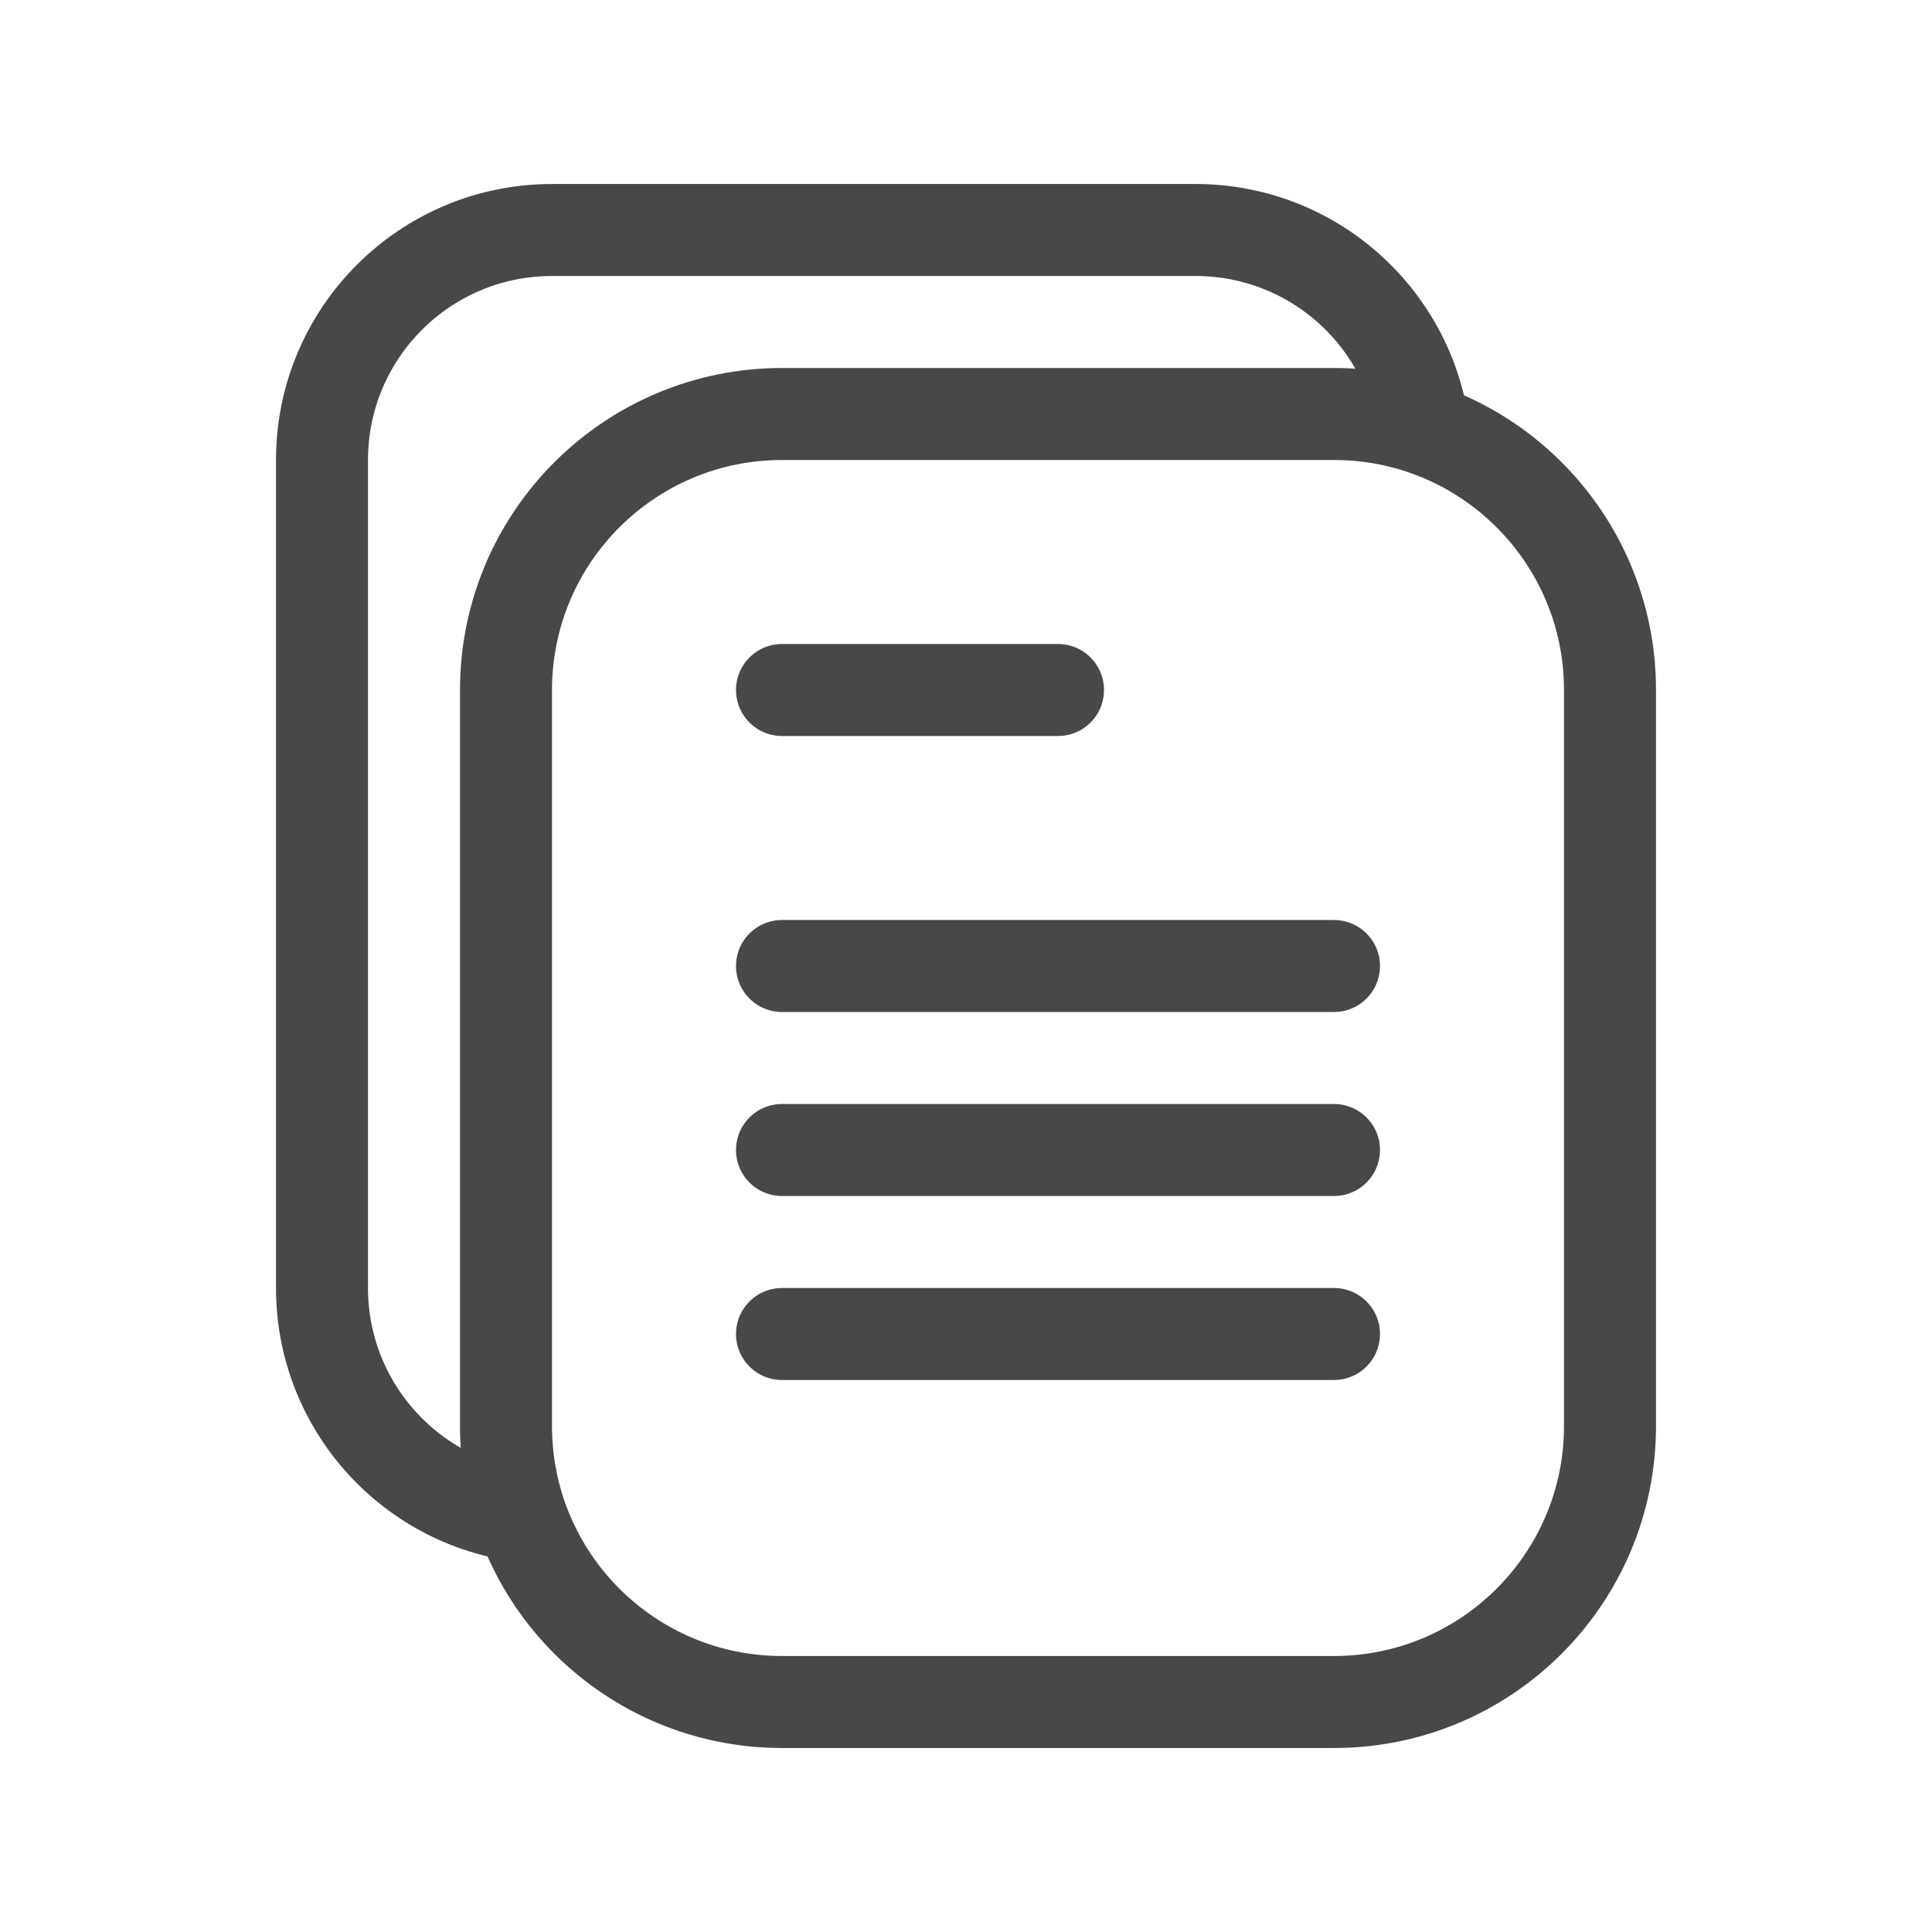
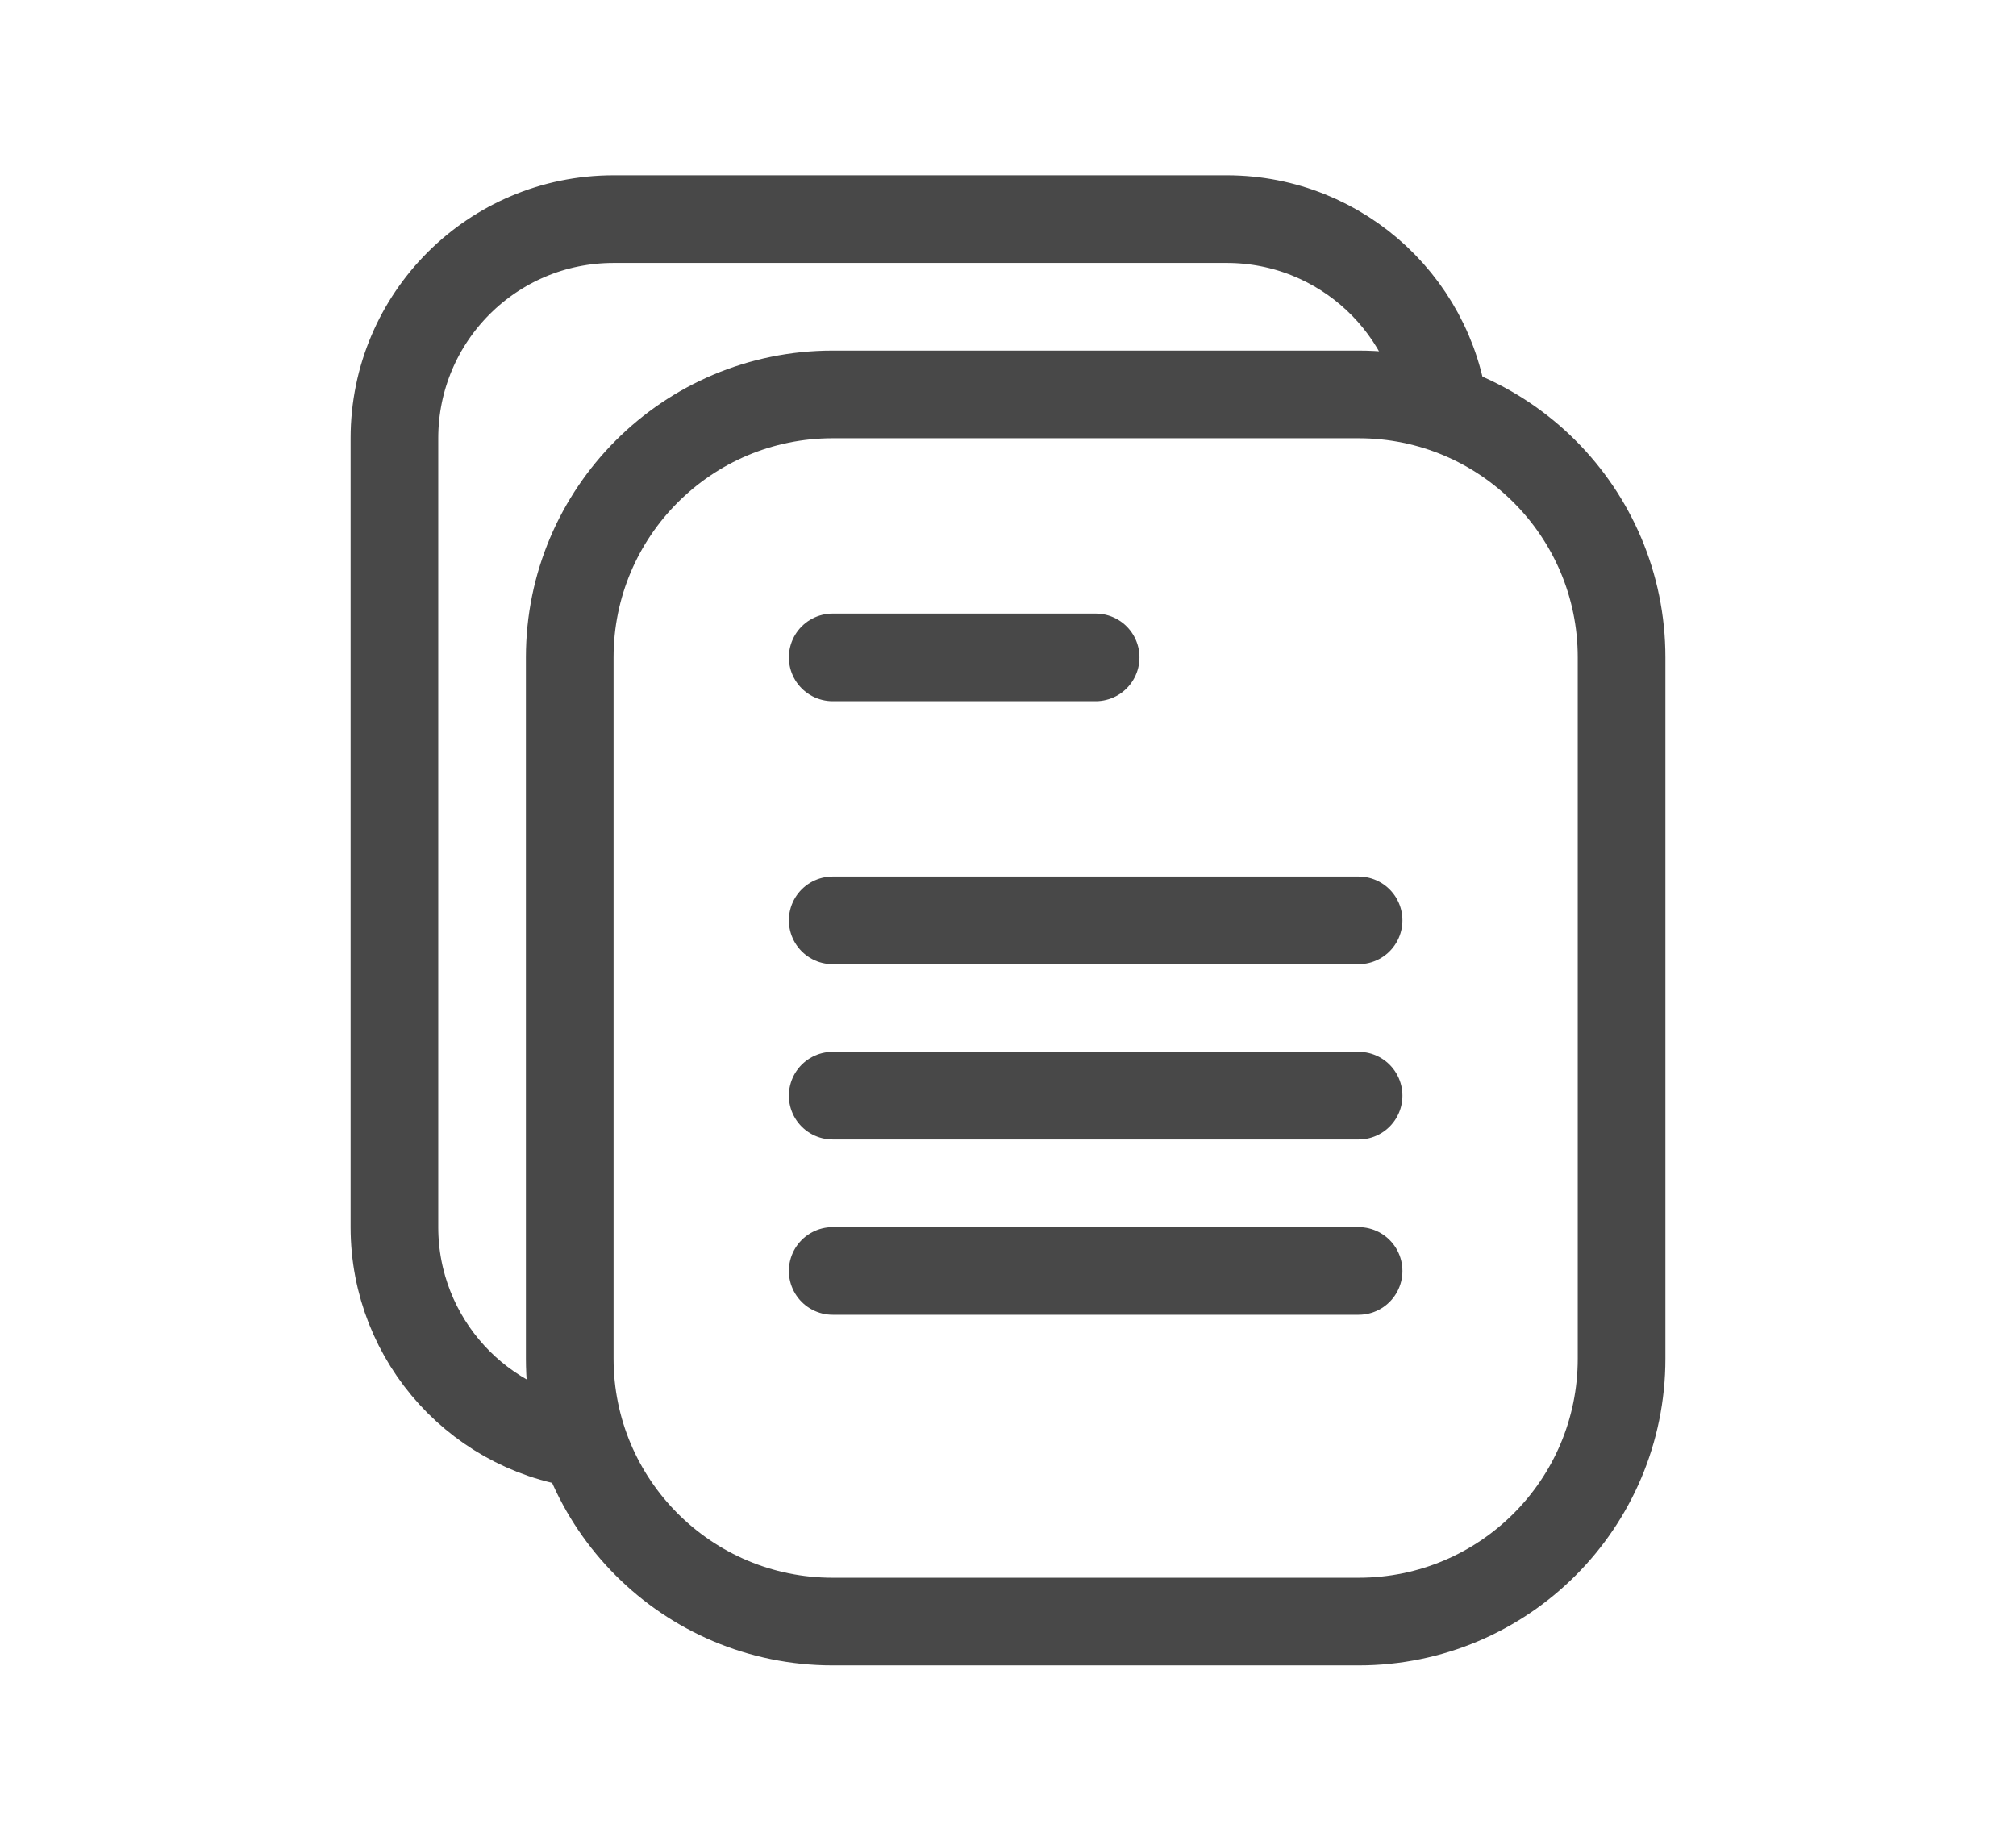
- <svg xmlns="http://www.w3.org/2000/svg" id="Layer_1" data-name="Layer 1" viewBox="0 0 21 21">
-   <defs>
-     <style>.cls-1,.cls-2{fill:none;stroke:#484848;}.cls-2{stroke-linecap:round;}</style>
-   </defs>
-   <g id="icon-files">
-     <path id="Shape" class="cls-1" d="M15.49,4.83A2.5,2.5,0,0,0,13,2.5H6A2.5,2.5,0,0,0,3.5,5v9a2.5,2.5,0,0,0,2.27,2.49" />
-     <rect id="Rectangle-Copy" class="cls-1" x="5.5" y="4.5" width="12" height="14" rx="3" ry="3" />
-     <path id="Line" class="cls-2" d="M8.5,7.5h3" />
-     <path id="Line-Copy" class="cls-2" d="M8.5,10.5h6" />
-     <path id="Line-Copy-2" class="cls-2" d="M8.5,12.5h6" />
-     <path id="Line-Copy-3" class="cls-2" d="M8.5,14.5h6" />
+ <svg xmlns="http://www.w3.org/2000/svg" height="21" viewBox="0 0 23 21" width="23">
+   <g fill="none" fill-rule="evenodd" stroke="#484848" transform="translate(4 2)">
+     <path d="m12.49 2.83c-.089-1.31-1.177-2.328-2.49-2.33h-7c-1.381 0-2.5 1.119-2.5 2.5v9c-0 1.292.984 2.371 2.27 2.49" />
+     <rect height="14" rx="3" width="12" x="2.5" y="2.5" />
+     <g stroke-linecap="round">
+       <path d="m5.5 5.5h3" />
+       <path d="m5.5 8.5h6" />
+       <path d="m5.5 10.5h6" />
+       <path d="m5.5 12.5h6" />
+     </g>
  </g>
</svg>
